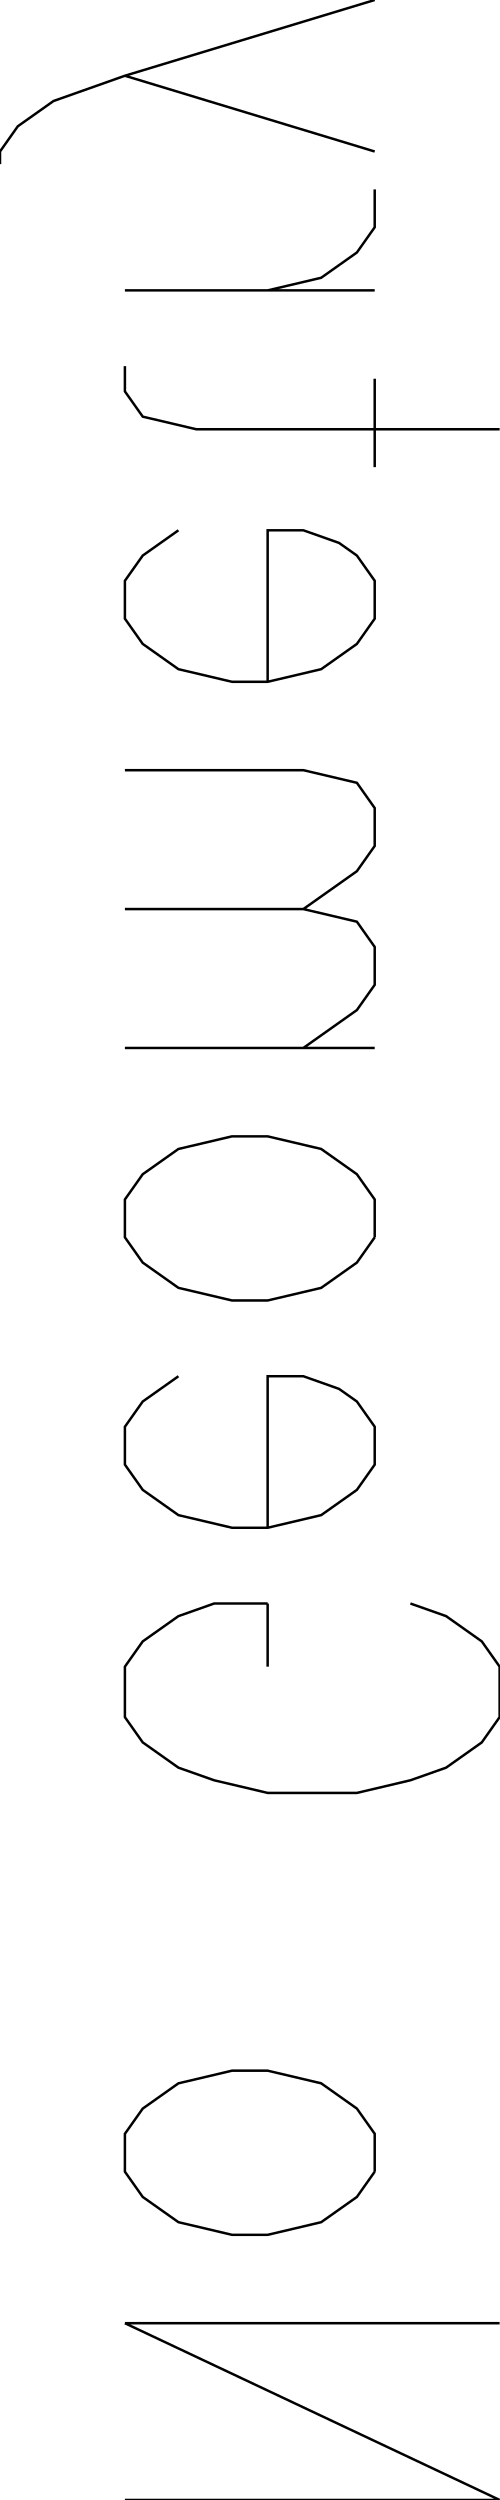
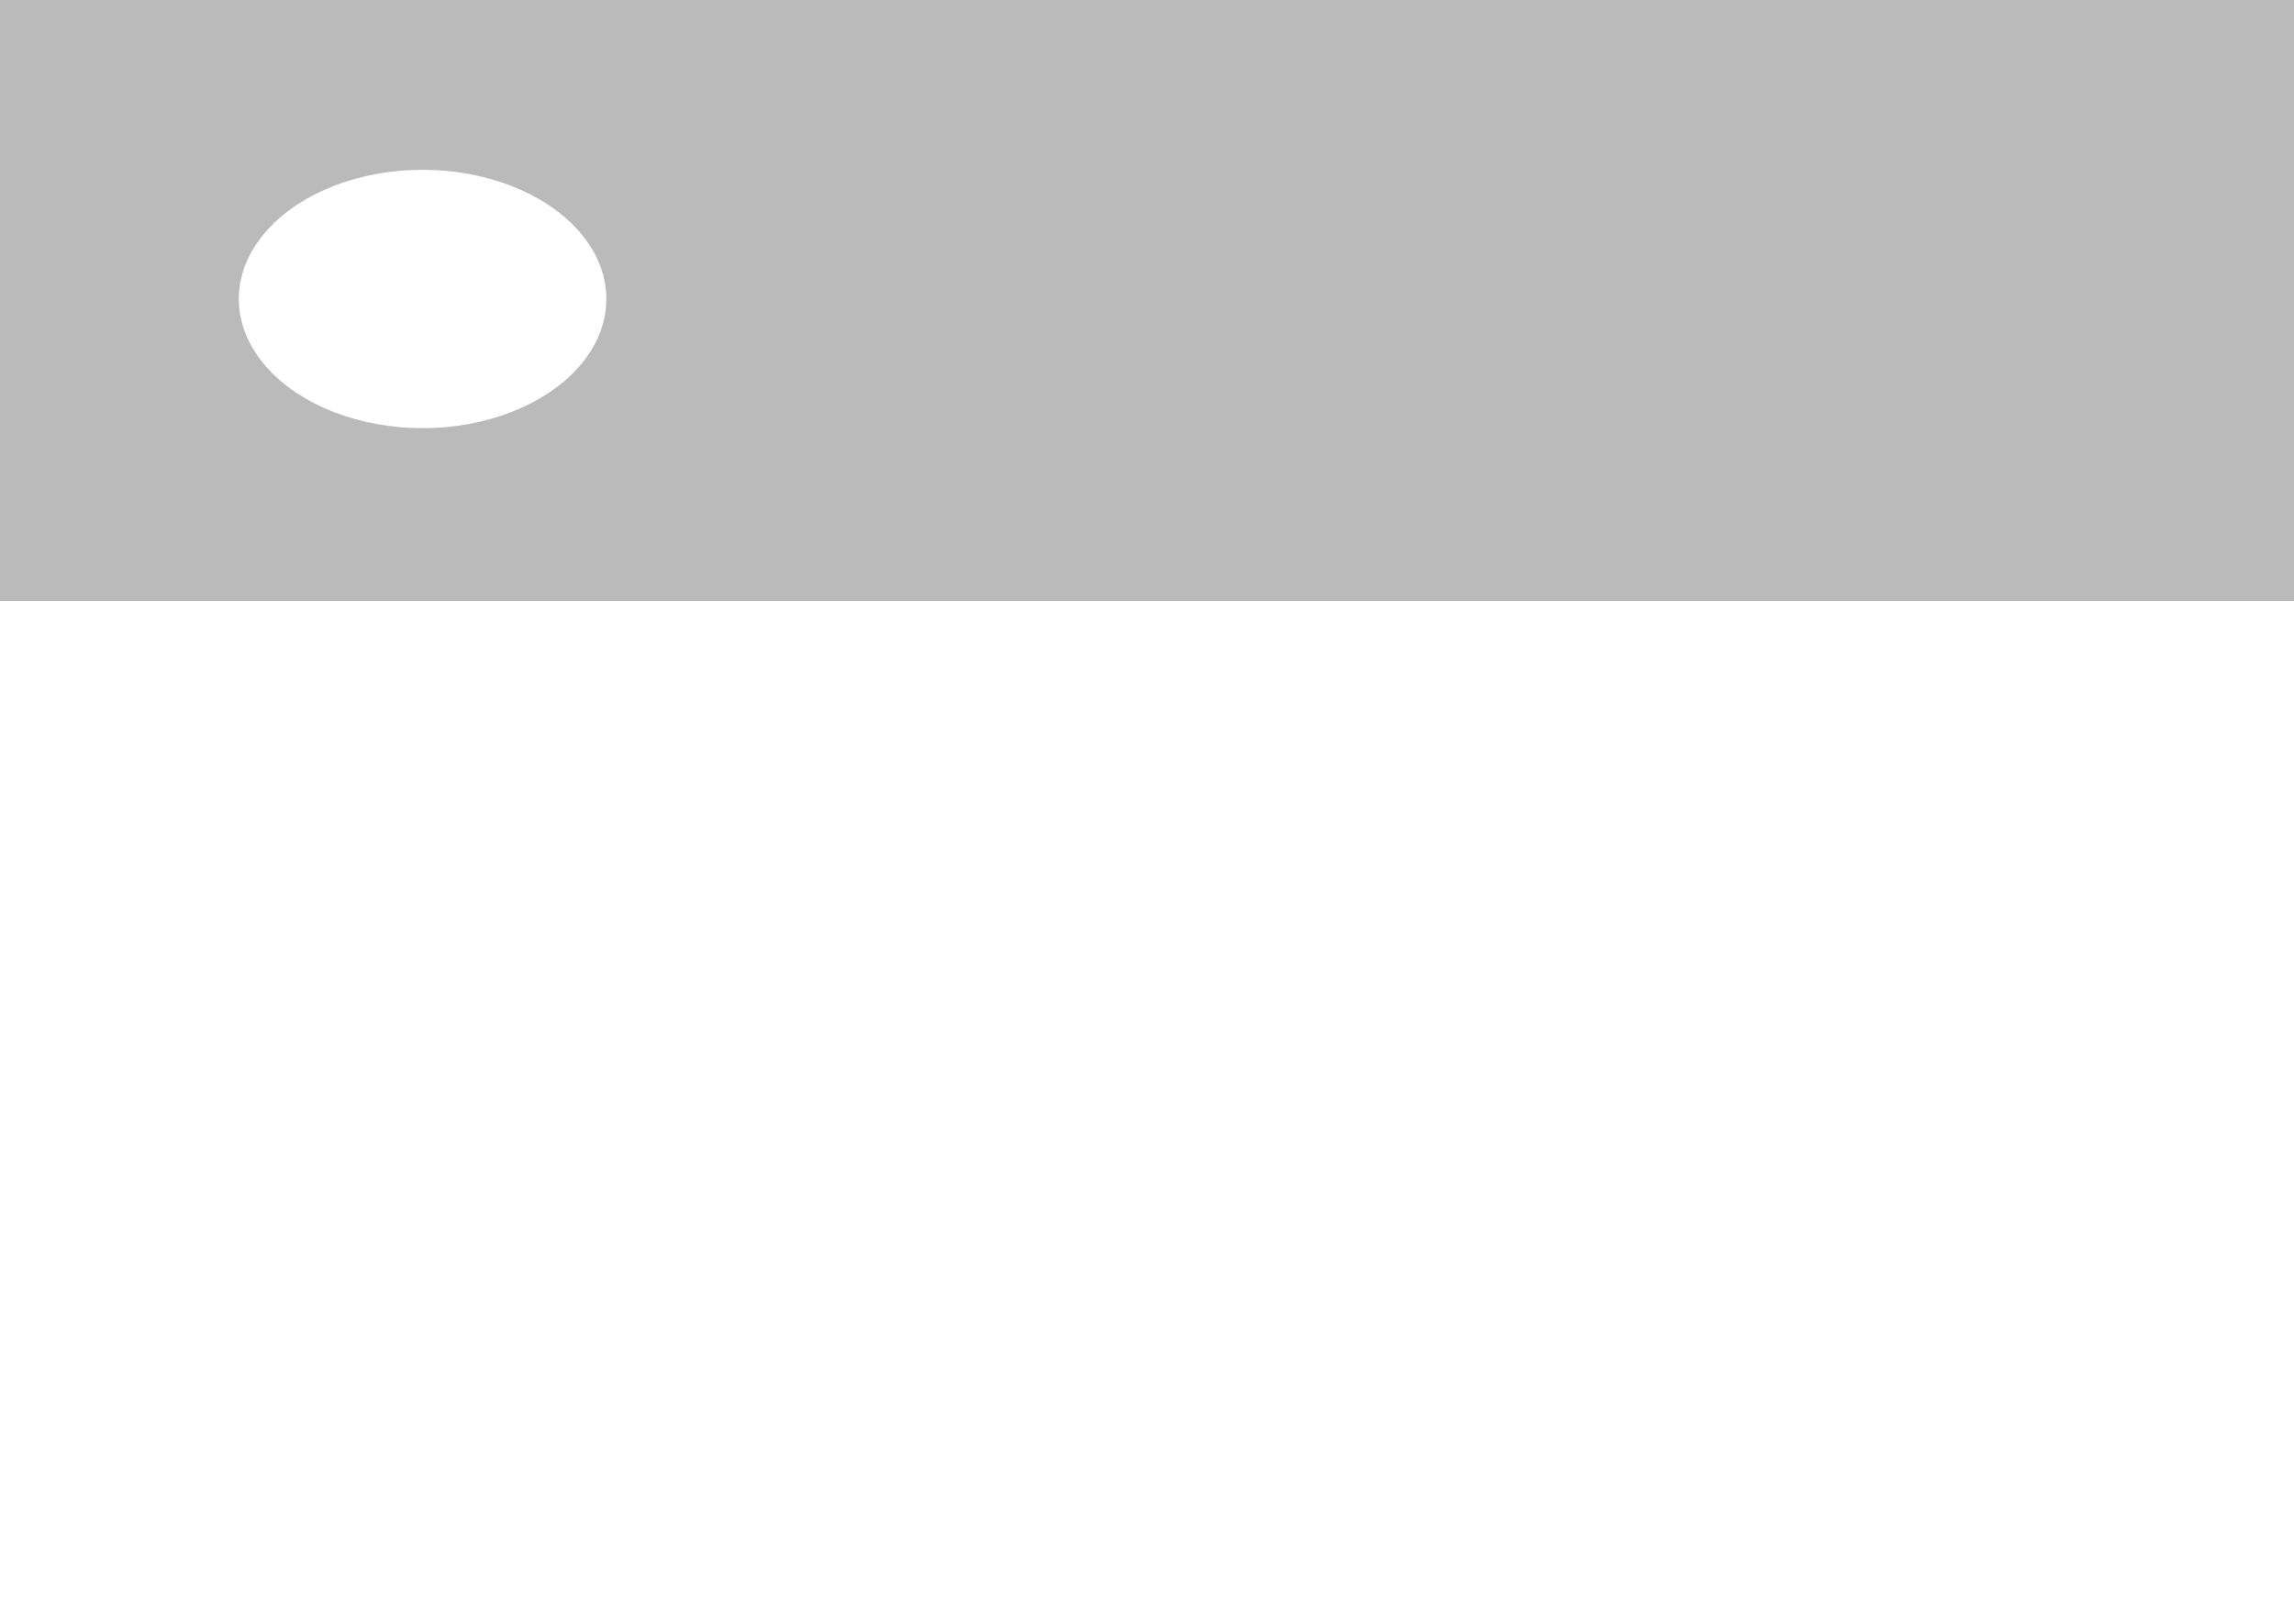
- <svg xmlns="http://www.w3.org/2000/svg" baseProfile="tiny" height="100.077mm" width="20mm" viewBox="-10 -50.038 20 100.077" version="1.1" stroke="black" stroke-width=".1" fill="none">
-   <path fill="none" stroke="#000000" d="M 10 50.038 L -5 50.038 M 10 50.038 L -5 42.962 M 10 42.962 L -5 42.962 M 5 36.897 L 4.286 37.908 L 2.857 38.918 L 0.714 39.424 L -0.714 39.424 L -2.857 38.918 L -4.286 37.908 L -5 36.897 L -5 35.38 L -4.286 34.37 L -2.857 33.359 L -0.714 32.853 L 0.714 32.853 L 2.857 33.359 L 4.286 34.37 L 5 35.38 L 5 36.897 M 6.429 14.152 L 7.857 14.657 L 9.286 15.668 L 10 16.679 L 10 18.701 L 9.286 19.712 L 7.857 20.723 L 6.429 21.228 L 4.286 21.734 L 0.714 21.734 L -1.429 21.228 L -2.857 20.723 L -4.286 19.712 L -5 18.701 L -5 16.679 L -4.286 15.668 L -2.857 14.657 L -1.429 14.152 L 0.714 14.152 M 0.714 16.679 L 0.714 14.152 M 0.714 11.119 L 0.714 5.054 L 2.143 5.054 L 3.571 5.56 L 4.286 6.065 L 5 7.076 L 5 8.592 L 4.286 9.603 L 2.857 10.614 L 0.714 11.119 L -0.714 11.119 L -2.857 10.614 L -4.286 9.603 L -5 8.592 L -5 7.076 L -4.286 6.065 L -2.857 5.054 M 5 -0.506 L 4.286 0.505 L 2.857 1.516 L 0.714 2.021 L -0.714 2.021 L -2.857 1.516 L -4.286 0.505 L -5 -0.506 L -5 -2.022 L -4.286 -3.033 L -2.857 -4.044 L -0.714 -4.549 L 0.714 -4.549 L 2.857 -4.044 L 4.286 -3.033 L 5 -2.022 L 5 -0.506 M 5 -8.087 L -5 -8.087 M 2.143 -8.087 L 4.286 -9.604 L 5 -10.615 L 5 -12.131 L 4.286 -13.142 L 2.143 -13.647 L -5 -13.647 M 2.143 -13.647 L 4.286 -15.163 L 5 -16.174 L 5 -17.691 L 4.286 -18.702 L 2.143 -19.207 L -5 -19.207 M 0.714 -22.745 L 0.714 -28.81 L 2.143 -28.81 L 3.571 -28.305 L 4.286 -27.799 L 5 -26.789 L 5 -25.272 L 4.286 -24.261 L 2.857 -23.25 L 0.714 -22.745 L -0.714 -22.745 L -2.857 -23.25 L -4.286 -24.261 L -5 -25.272 L -5 -26.789 L -4.286 -27.799 L -2.857 -28.81 M 10 -32.854 L -2.143 -32.854 L -4.286 -33.359 L -5 -34.37 L -5 -35.381 M 5 -31.338 L 5 -34.876 M 5 -38.414 L -5 -38.414 M 0.714 -38.414 L 2.857 -38.919 L 4.286 -39.93 L 5 -40.941 L 5 -42.457 M 5 -43.973 L -5 -47.006 M 5 -50.039 L -5 -47.006 L -7.857 -45.995 L -9.286 -44.984 L -10 -43.973 L -10 -43.468" />
+ <svg xmlns="http://www.w3.org/2000/svg" baseProfile="tiny" height="26.889mm" width="38mm" viewBox="-31 -4.953 38 26.889" version="1.1" stroke="black" stroke-width=".1" fill="none">
+   <path fill="#bababa" stroke="#bababa" d="M-31 -21.936 L7 -21.936 L7 4.953 L-31 4.953 M-23.806 -2.186 L-24 -2.19 L-24.194 -2.186 L-24.388 -2.173 L-24.58 -2.151 L-24.77 -2.121 L-24.956 -2.083 L-25.139 -2.036 L-25.318 -1.982 L-25.491 -1.919 L-25.658 -1.849 L-25.819 -1.772 L-25.973 -1.687 L-26.119 -1.596 L-26.256 -1.499 L-26.385 -1.396 L-26.504 -1.287 L-26.613 -1.173 L-26.712 -1.055 L-26.8 -0.932 L-26.878 -0.806 L-26.944 -0.677 L-26.998 -0.545 L-27.04 -0.41 L-27.071 -0.274 L-27.089 -0.138 L-27.095 2.297358822157994e-15 L-27.089 0.138 L-27.071 0.274 L-27.04 0.41 L-26.998 0.545 L-26.944 0.677 L-26.878 0.806 L-26.8 0.932 L-26.712 1.055 L-26.613 1.173 L-26.504 1.287 L-26.385 1.396 L-26.256 1.499 L-26.119 1.596 L-25.973 1.687 L-25.819 1.772 L-25.658 1.849 L-25.491 1.919 L-25.318 1.982 L-25.139 2.036 L-24.956 2.083 L-24.77 2.121 L-24.58 2.151 L-24.388 2.173 L-24.194 2.186 L-24 2.19 L-23.806 2.186 L-23.612 2.173 L-23.42 2.151 L-23.23 2.121 L-23.044 2.083 L-22.861 2.036 L-22.682 1.982 L-22.509 1.919 L-22.342 1.849 L-22.181 1.772 L-22.027 1.687 L-21.881 1.596 L-21.744 1.499 L-21.615 1.396 L-21.496 1.287 L-21.387 1.173 L-21.288 1.055 L-21.2 0.932 L-21.122 0.806 L-21.056 0.677 L-21.002 0.545 L-20.96 0.41 L-20.929 0.274 L-20.911 0.138 L-20.905 -1.341028652194242e-16 L-20.911 -0.138 L-20.929 -0.274 L-20.96 -0.41 L-21.002 -0.545 L-21.056 -0.677 L-21.122 -0.806 L-21.2 -0.932 L-21.288 -1.055 L-21.387 -1.173 L-21.496 -1.287 L-21.615 -1.396 L-21.744 -1.499 L-21.881 -1.596 L-22.027 -1.687 L-22.181 -1.772 L-22.342 -1.849 L-22.509 -1.919 L-22.682 -1.982 L-22.861 -2.036 L-23.044 -2.083 L-23.23 -2.121 L-23.42 -2.151 L-23.612 -2.173 z" />
</svg>
